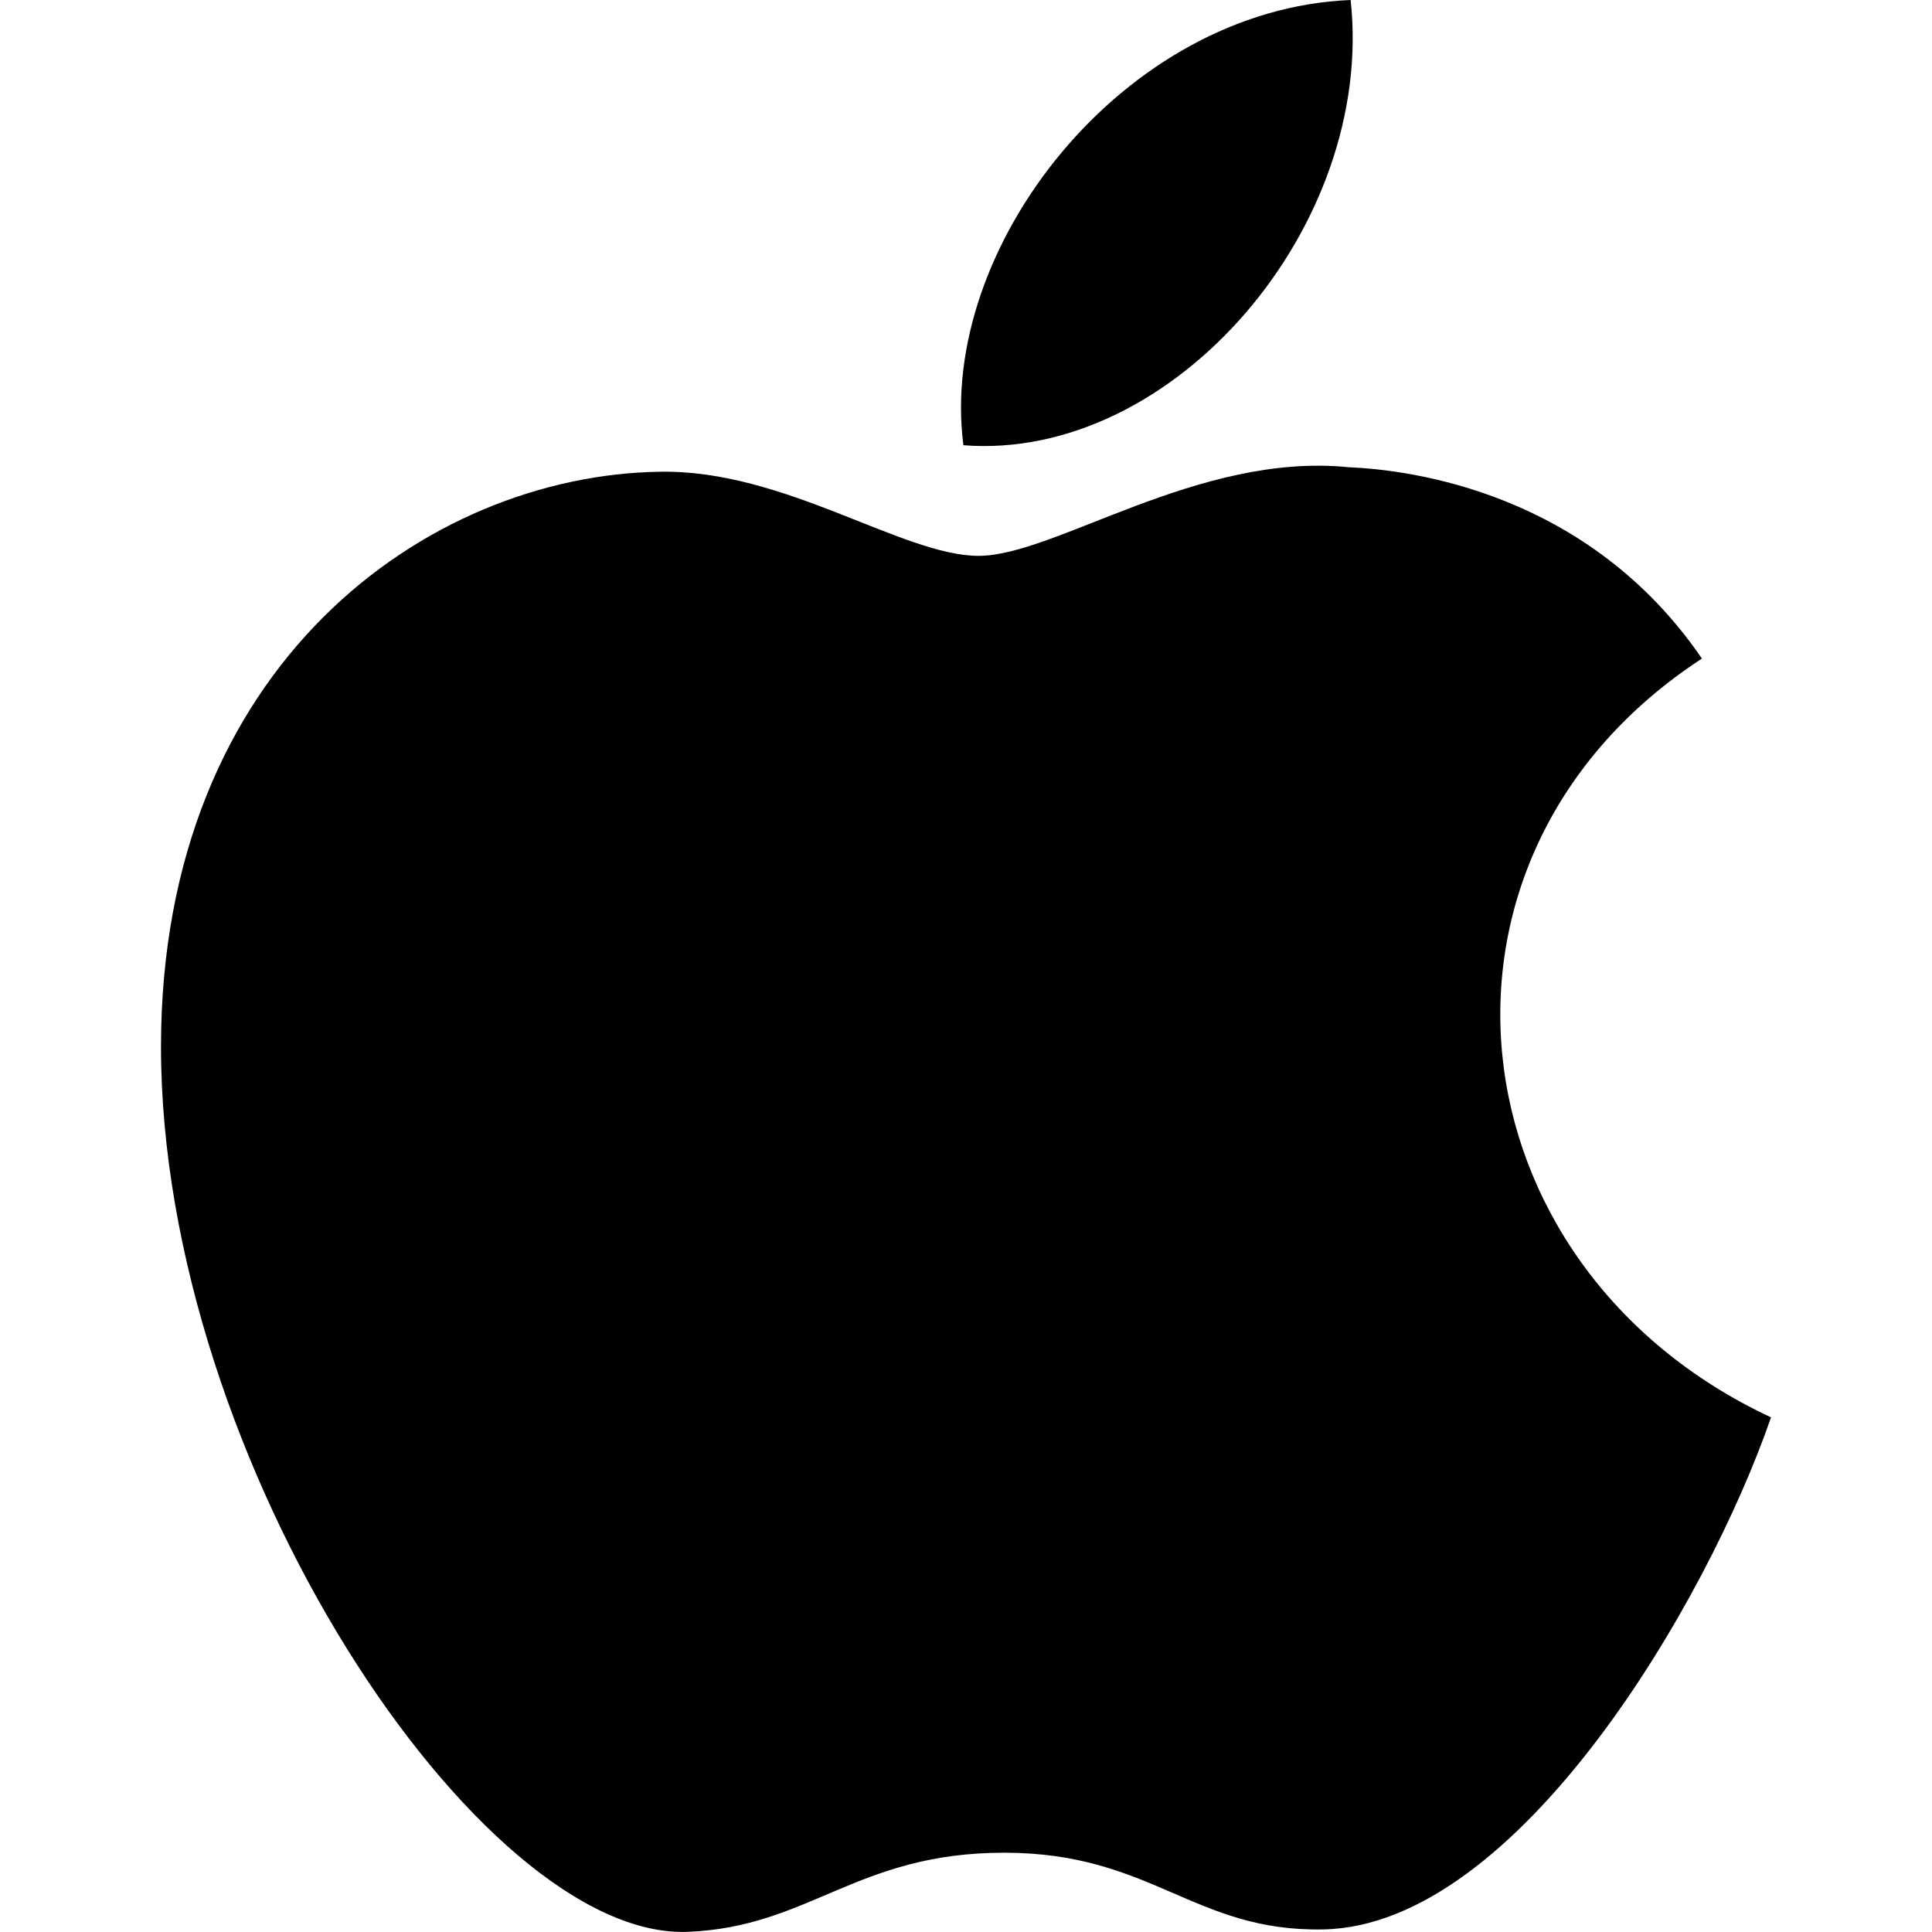
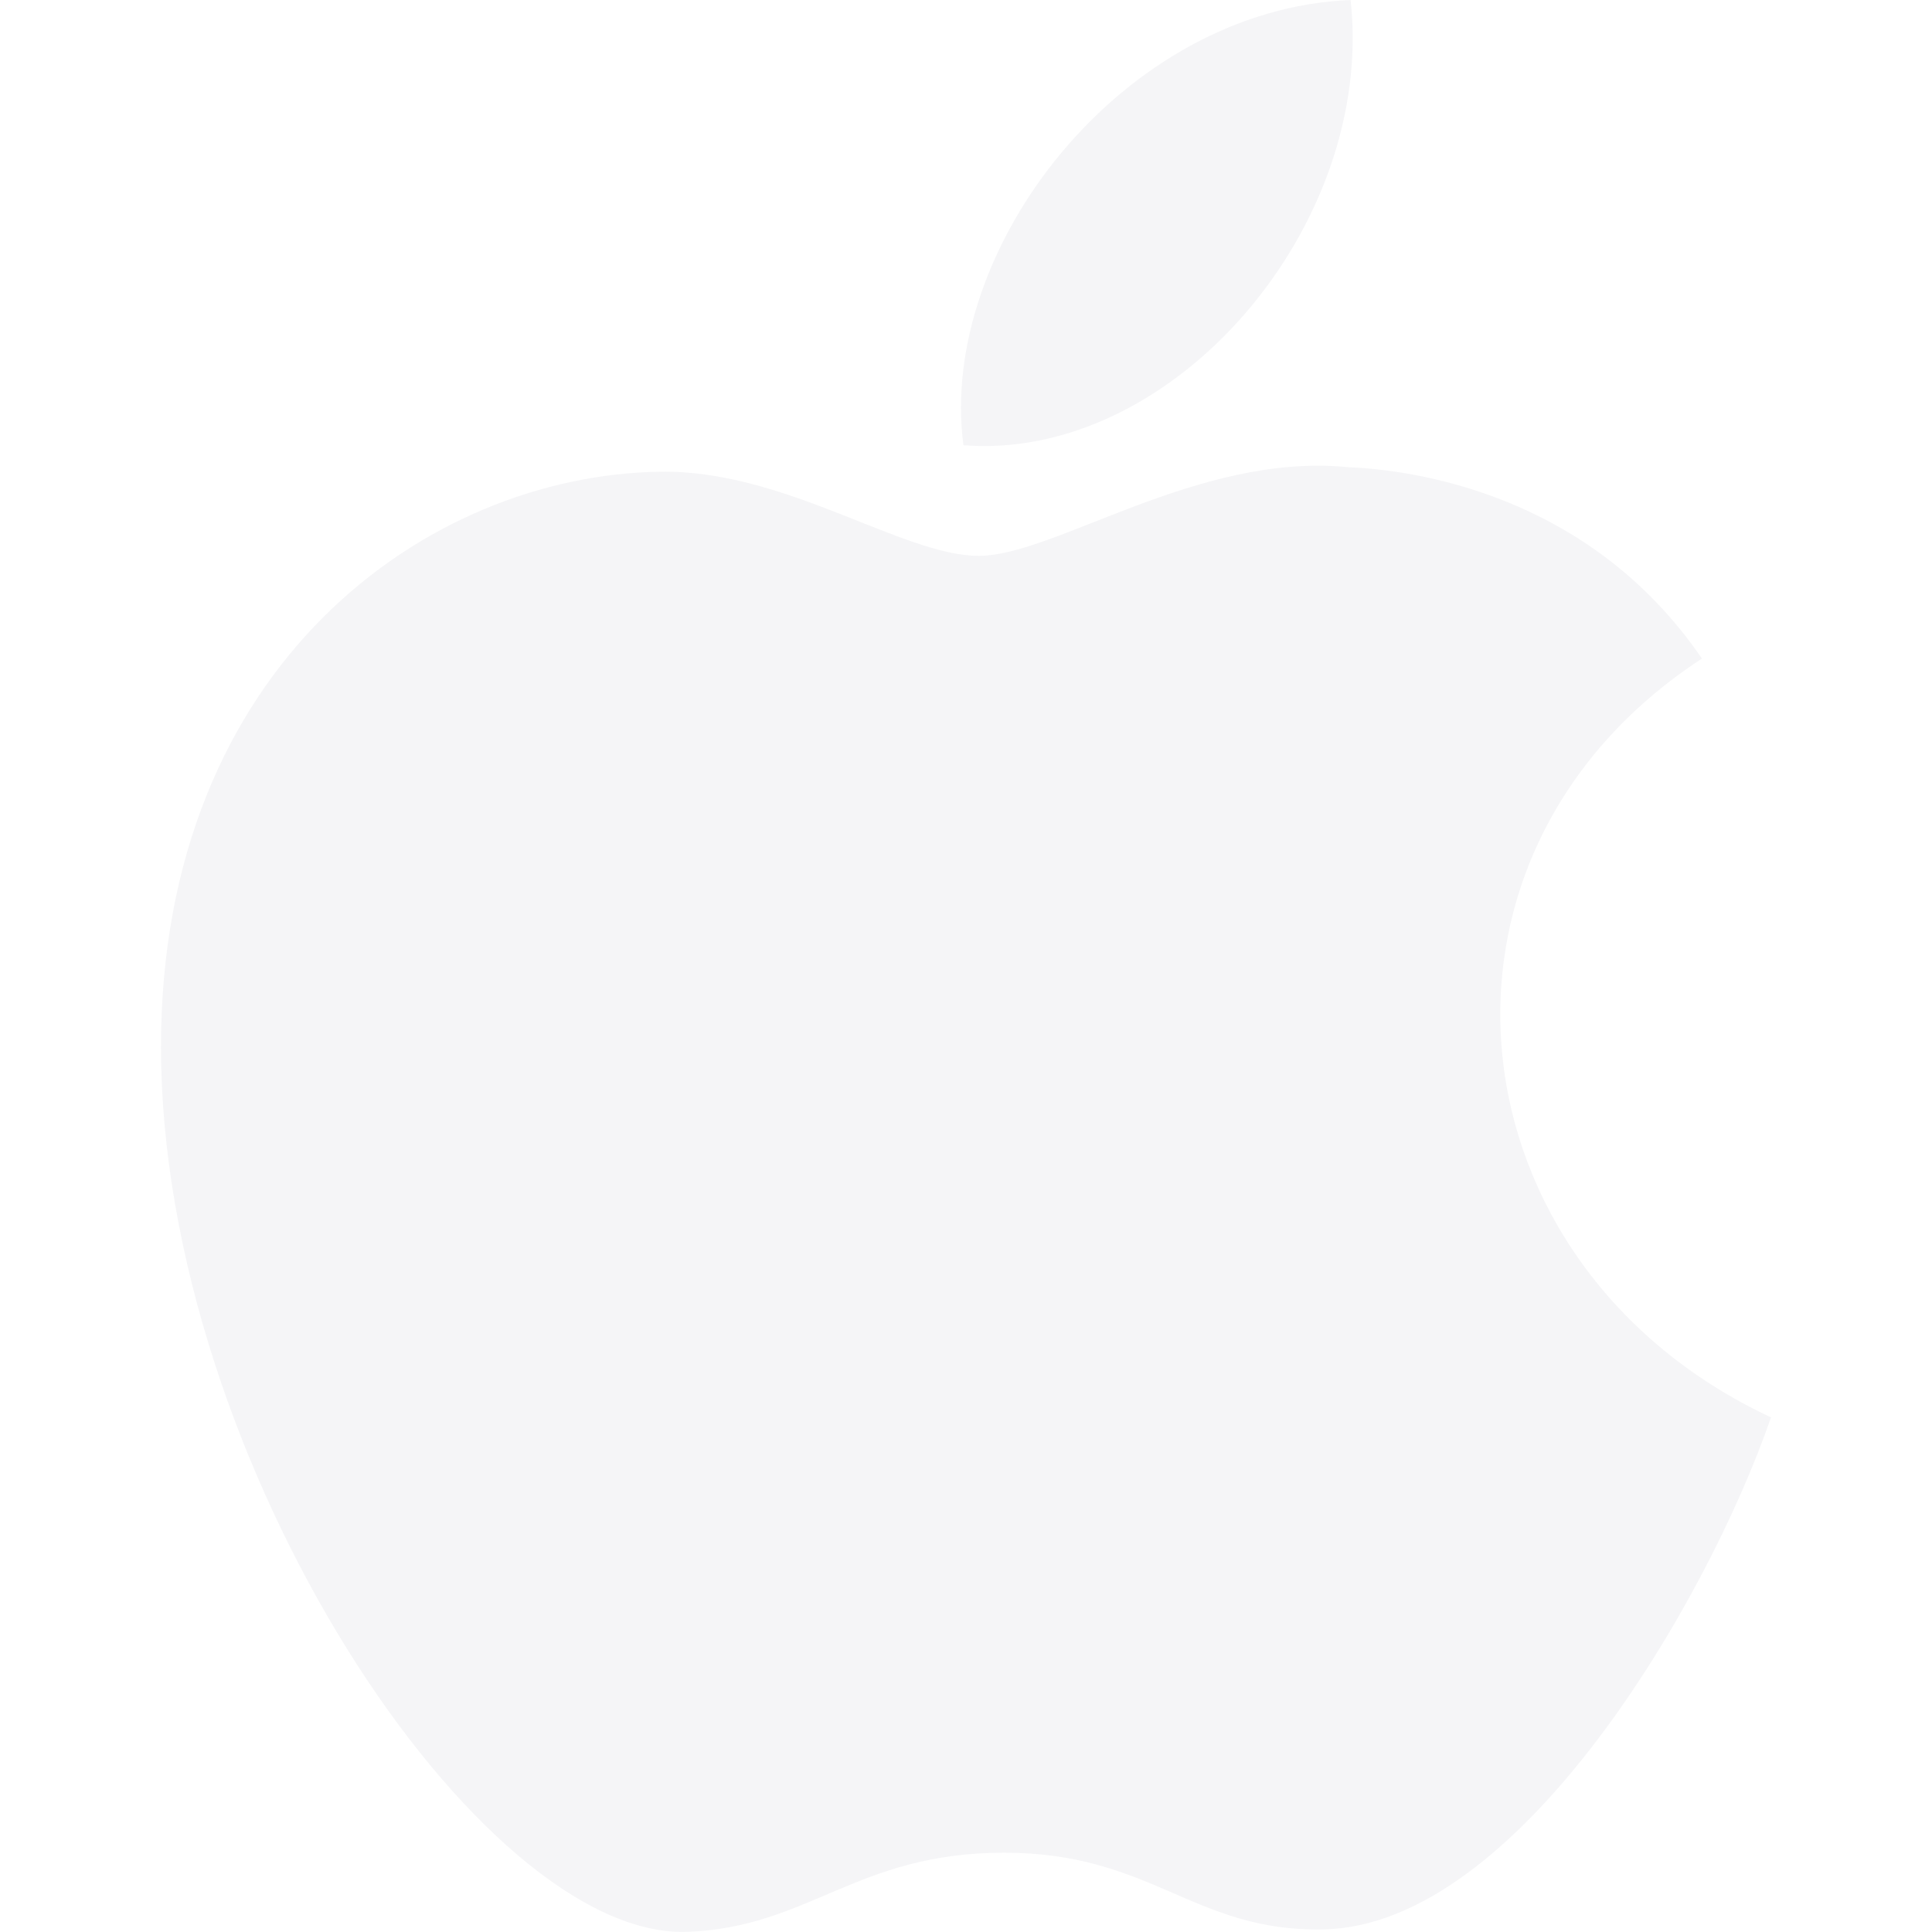
<svg xmlns="http://www.w3.org/2000/svg" width="24" height="24" viewBox="0 0 24 24">
-   <path d="M22 17.607c-.786 2.28-3.139 6.317-5.563 6.361-1.608.031-2.125-.953-3.963-.953-1.837 0-2.412.923-3.932.983-2.572.099-6.542-5.827-6.542-10.995 0-4.747 3.308-7.1 6.198-7.143 1.55-.028 3.014 1.045 3.959 1.045.949 0 2.727-1.29 4.596-1.101.782.033 2.979.315 4.389 2.377-3.741 2.442-3.158 7.549.858 9.426zm-5.222-17.607c-2.826.114-5.132 3.079-4.81 5.531 2.612.203 5.118-2.725 4.81-5.531z" />
+   <path fill="#f5f5f7" d="M22 17.607c-.786 2.28-3.139 6.317-5.563 6.361-1.608.031-2.125-.953-3.963-.953-1.837 0-2.412.923-3.932.983-2.572.099-6.542-5.827-6.542-10.995 0-4.747 3.308-7.1 6.198-7.143 1.55-.028 3.014 1.045 3.959 1.045.949 0 2.727-1.29 4.596-1.101.782.033 2.979.315 4.389 2.377-3.741 2.442-3.158 7.549.858 9.426zm-5.222-17.607c-2.826.114-5.132 3.079-4.81 5.531 2.612.203 5.118-2.725 4.81-5.531z" />
</svg>
